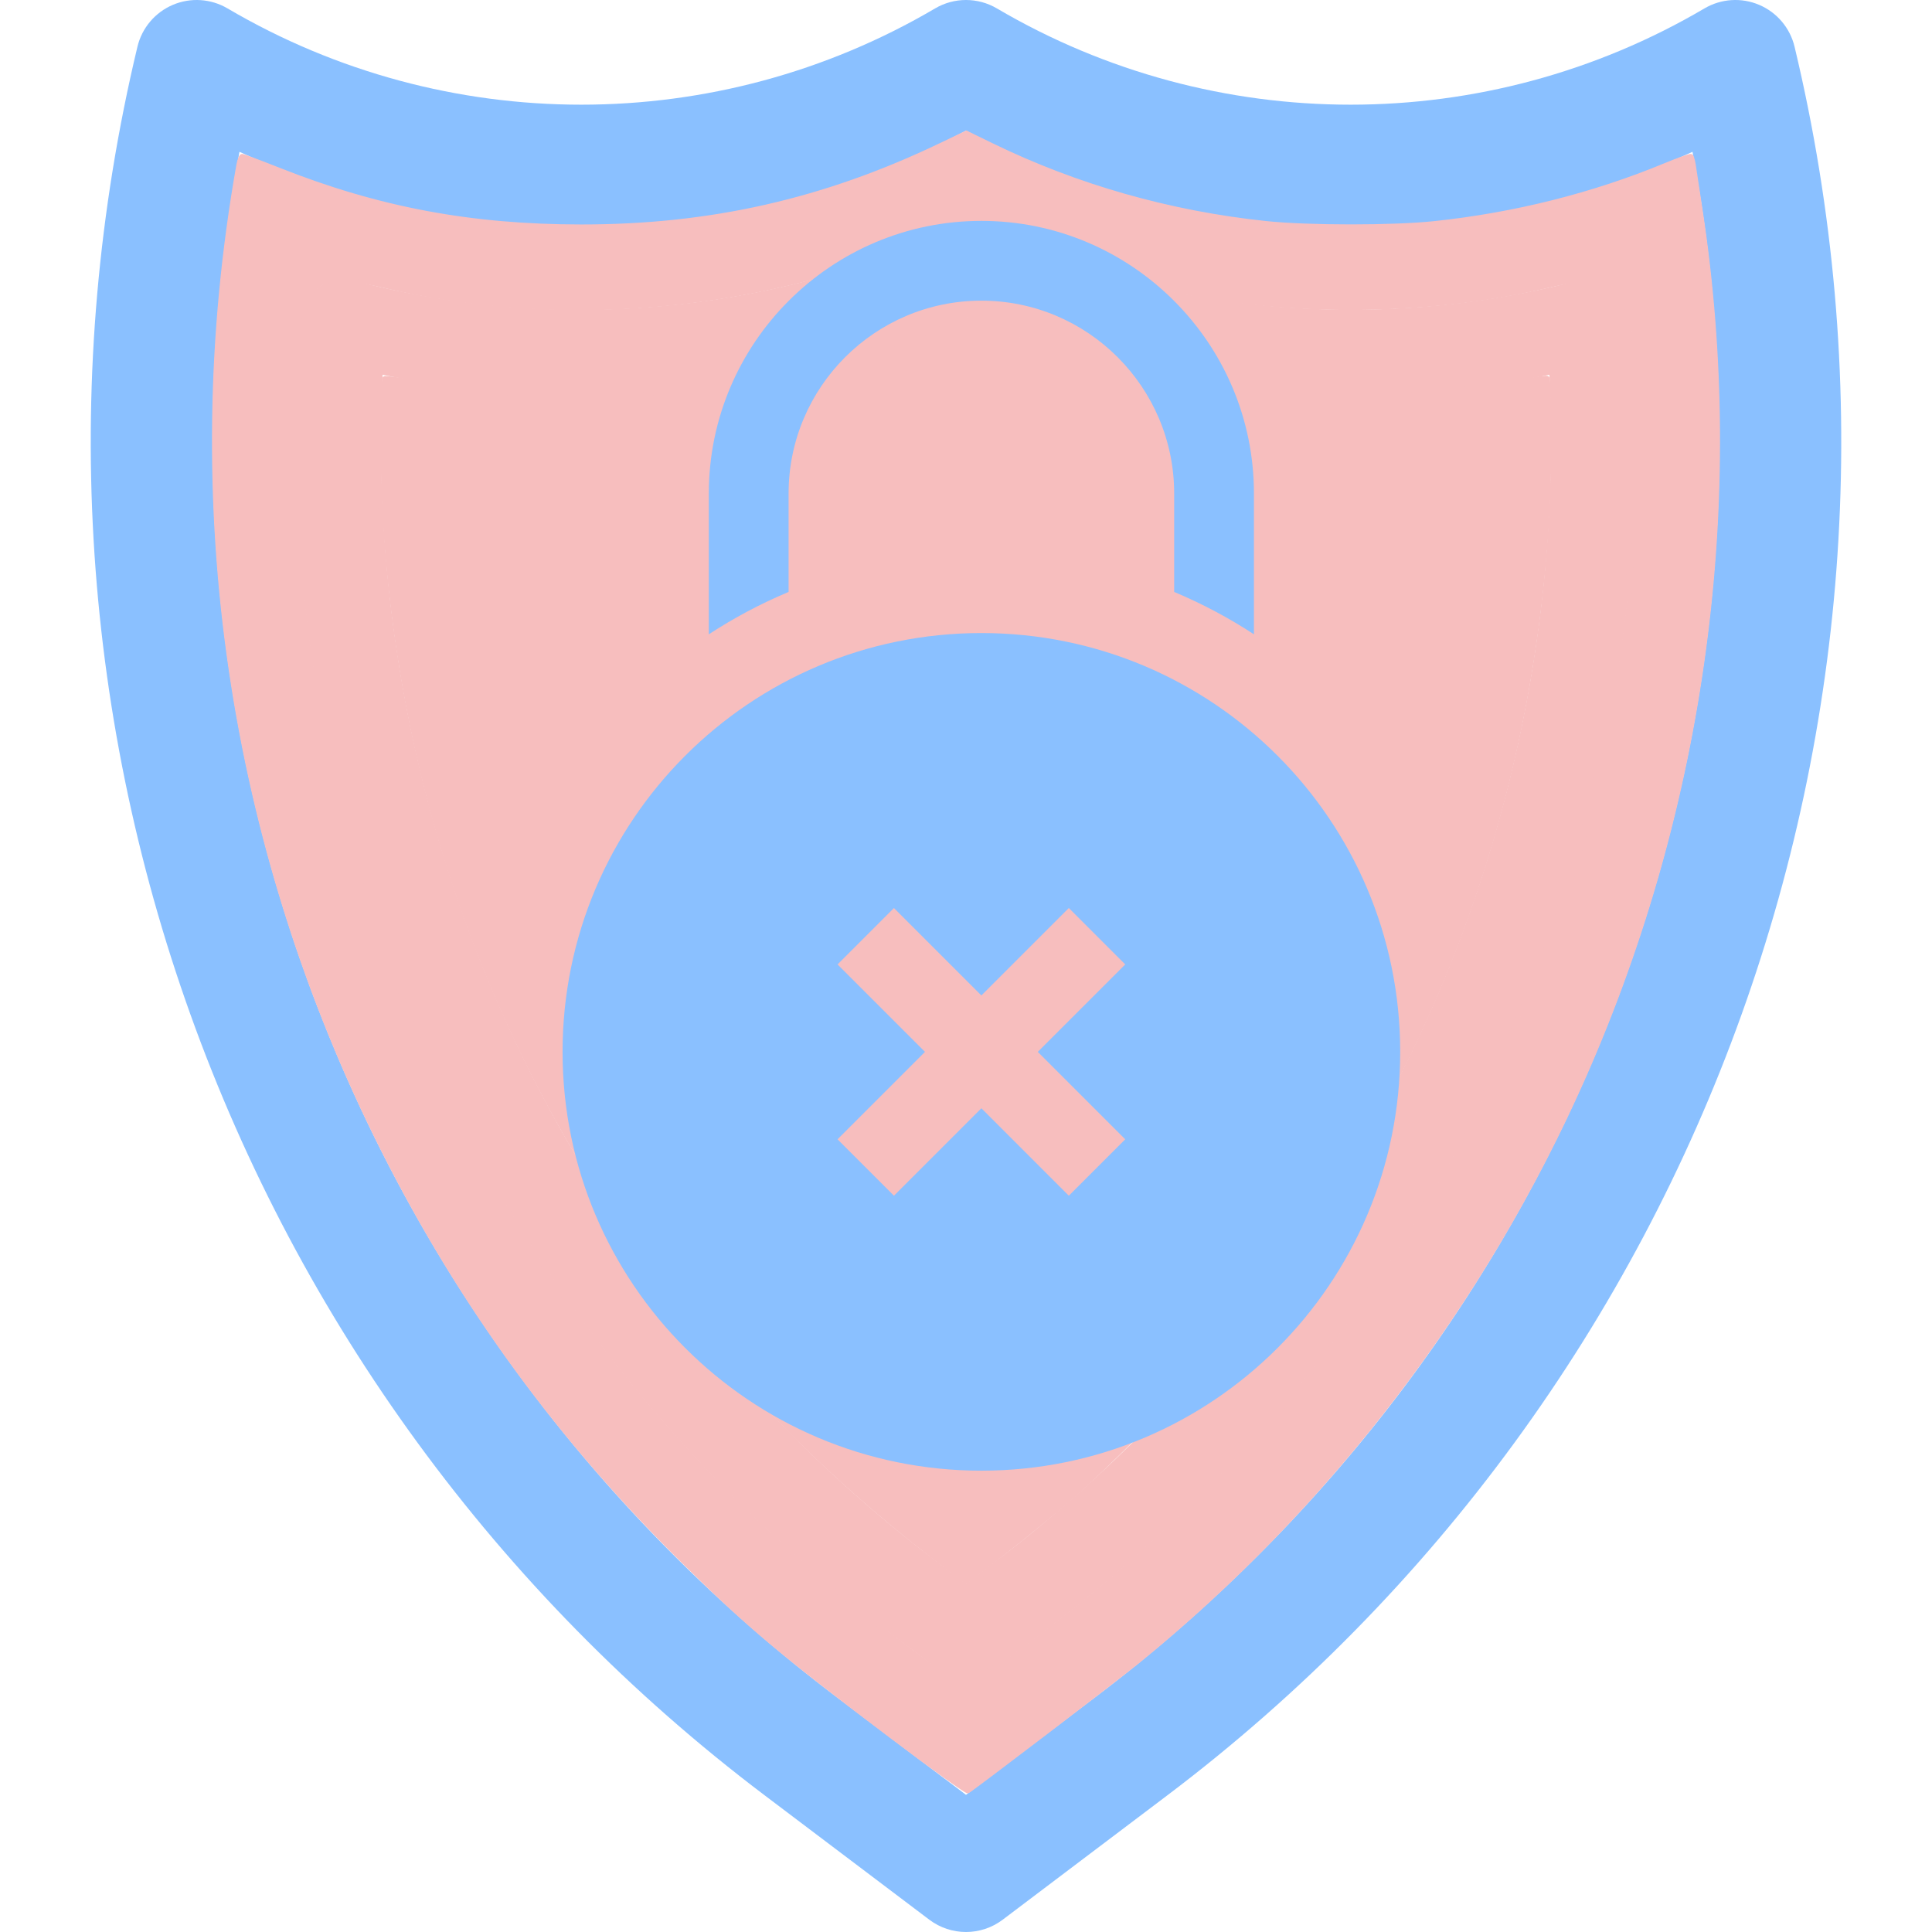
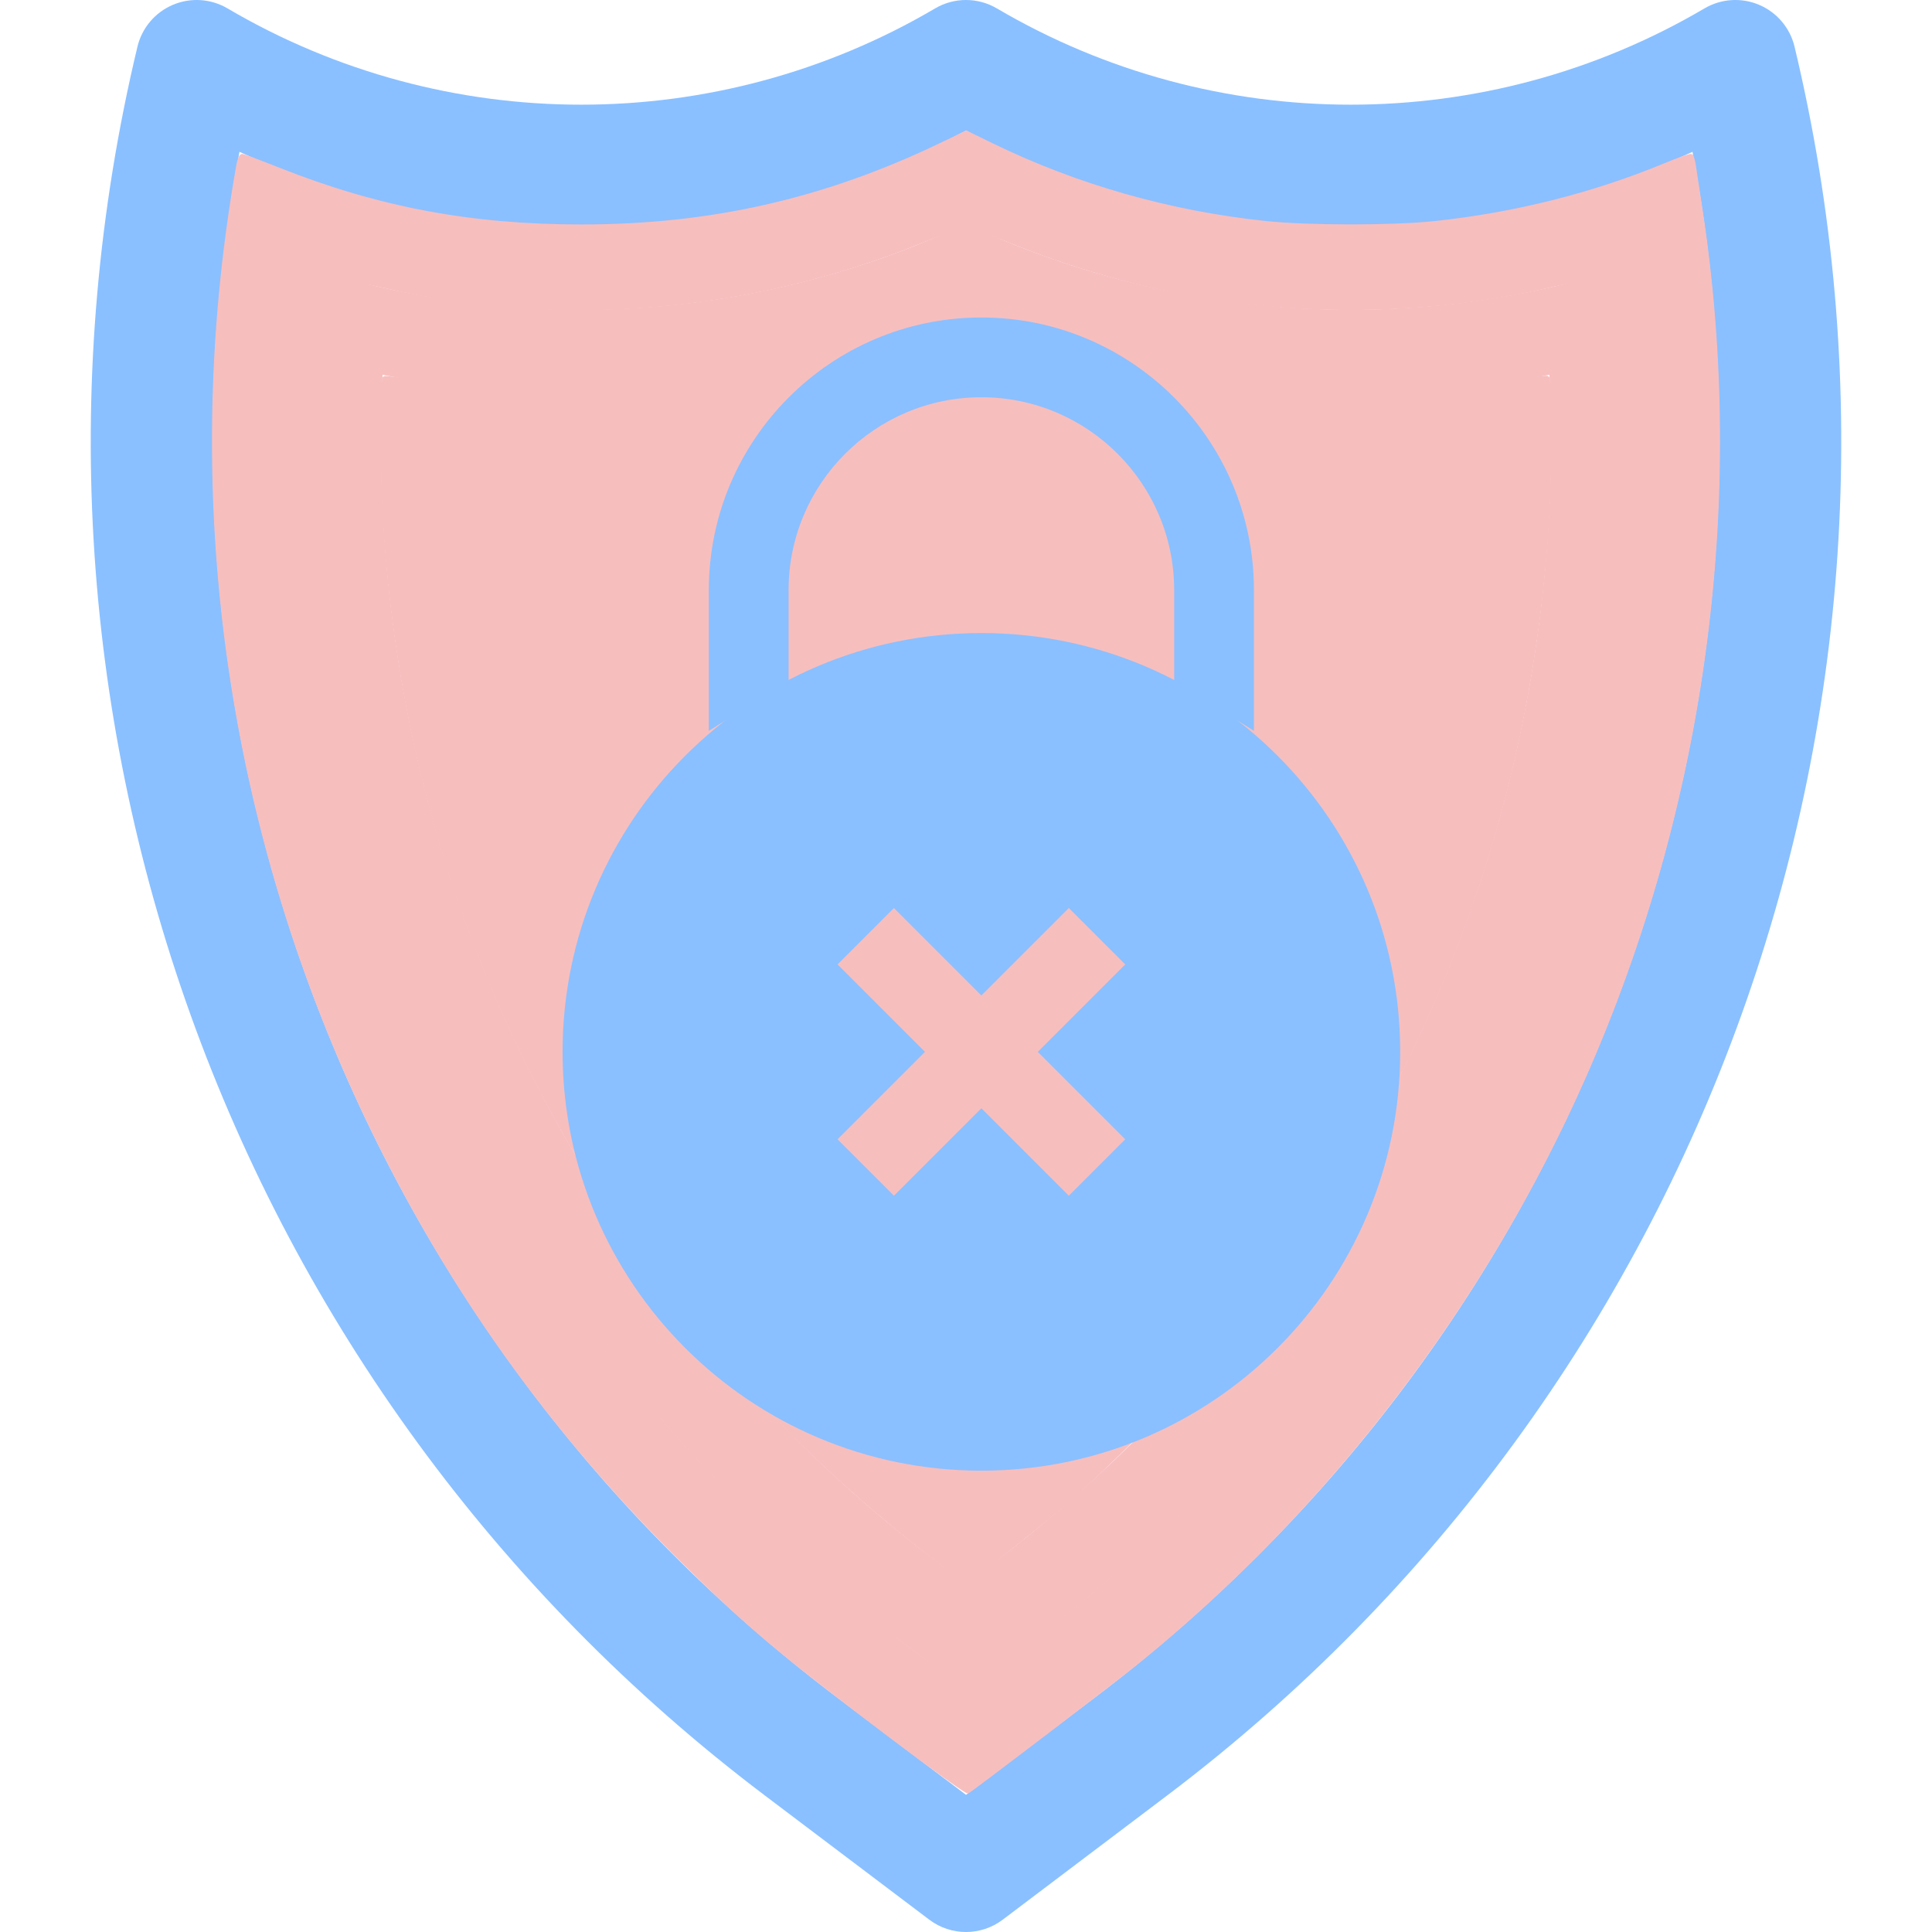
<svg xmlns="http://www.w3.org/2000/svg" fill="#000000" height="800px" width="800px" version="1.1" id="Capa_1" viewBox="0 0 476 476" xml:space="preserve">
  <defs id="defs2" />
  <g id="g2" style="fill:#000000;fill-opacity:1">
    <path d="M442.138,11.508c-1.107-4.625-4.342-8.45-8.718-10.312s-9.375-1.537-13.476,0.875c-53.767,31.626-120.569,31.628-174.34,0   c-4.692-2.762-10.516-2.762-15.21,0c-53.768,31.627-120.571,31.627-174.339,0c-4.099-2.412-9.099-2.734-13.475-0.875   c-4.376,1.861-7.611,5.687-8.718,10.312C-4.815,173.094,55.859,342.213,188.436,442.359l40.522,30.61   c2.675,2.021,5.857,3.031,9.041,3.031c3.183,0,6.367-1.011,9.042-3.031l40.522-30.61   C420.141,342.213,480.815,173.094,442.138,11.508z M269.482,418.421L238,442.201l-31.481-23.78   C88.624,329.366,31.987,181.539,59.004,37.407C115.969,63.545,182.278,61.805,238,32.185c55.724,29.62,122.03,31.361,178.996,5.222   C444.013,181.539,387.376,329.366,269.482,418.421z" id="path1" style="fill:#8ac0ff;fill-opacity:1" />
    <path d="M397.194,71.145c-2.409-1.708-5.451-2.265-8.304-1.519c-18.303,4.766-37.182,7.183-56.114,7.183   c-30.958,0-62.325-6.672-90.712-19.296c-2.588-1.15-5.54-1.15-8.127,0c-28.386,12.624-59.753,19.296-90.711,19.296   c-18.933,0-37.813-2.417-56.115-7.183c-2.857-0.745-5.896-0.188-8.303,1.519s-3.938,4.391-4.183,7.332   c-4.871,58.737,4.658,118.513,27.557,172.864c25.044,59.444,65.5,111.425,116.995,150.323l12.797,9.666   c1.783,1.347,3.905,2.021,6.027,2.021s4.244-0.674,6.027-2.021l12.796-9.666c51.496-38.899,91.952-90.881,116.996-150.323   c22.898-54.352,32.428-114.127,27.557-172.864C401.132,75.535,399.602,72.852,397.194,71.145z M355.388,243.575   c-23.678,56.202-61.93,105.351-110.619,142.13L238,390.819l-6.77-5.113c-48.688-36.778-86.94-85.926-110.619-142.13   c-20.146-47.818-29.348-100.077-26.819-151.852c16.242,3.377,32.819,5.085,49.433,5.085c32.266,0,64.934-6.648,94.775-19.259   c29.842,12.61,62.51,19.259,94.775,19.259c16.613,0,33.19-1.708,49.433-5.085C384.737,143.498,375.535,195.757,355.388,243.575z" id="path2" style="fill:#f7bebe;fill-opacity:1;stroke-width:1;stroke-dasharray:none;stroke:#f7bebe;stroke-opacity:1" />
    <g id="g2-5" transform="matrix(1.012766,0,0,1.012766,82.75563,-64.855)">
	
	
</g>
  </g>
  <path style="fill:#f7bebe;fill-opacity:1;stroke:#f7bebe;stroke-width:1.56;stroke-dasharray:none;stroke-opacity:1" d="M 370.173,719.896 C 323.376,684.558 310.286,673.575 283.207,646.925 231.619,596.155 191.189,540.829 158.715,476.566 94.895,350.271 73.916,207.583 98.676,68.213 c 0.363,-2.042 1.07,-3.708 1.572,-3.702 0.502,0.006 7.386,2.576 15.297,5.712 41.095,16.287 79.384,23.482 125.084,23.503 53.59,0.025 100.666,-10.637 148.766,-33.691 l 10.741,-5.148 10.379,5.06 c 35.312,17.215 73.838,28.18 113.733,32.369 17.456,1.833 52.509,1.846 69.719,0.025 33.247,-3.517 65.845,-11.714 95.516,-24.018 5.573,-2.311 10.424,-4.022 10.78,-3.802 0.356,0.22 0.878,1.976 1.161,3.903 0.283,1.927 1.564,10.394 2.846,18.816 18.283,120.06 1.403,245.659 -48.146,358.237 -41.125,93.441 -106.067,178.588 -185.175,242.787 -9.404,7.632 -67.025,51.594 -70.177,53.542 -0.48,0.296 -14.249,-9.563 -30.6,-21.909 z m 36.322,-25.172 c 3.413,-1.426 31.699,-22.491 45.477,-33.868 112.161,-92.61 187.544,-219.434 214.768,-361.329 7.977,-41.577 10.691,-71.56 10.646,-117.625 -0.042,-42.548 -0.913,-53.408 -4.722,-58.827 -5.838,-8.306 -12.13,-9.213 -31.829,-4.588 -44.839,10.527 -96.749,11.969 -143.542,3.987 -25.719,-4.387 -54.179,-12.539 -78.732,-22.551 -18.226,-7.433 -18.896,-7.433 -37.123,0 -70.665,28.816 -150.2,35.496 -221.953,18.641 -20.037,-4.707 -26.288,-3.83 -32.15,4.511 -3.825,5.442 -4.699,16.322 -4.728,58.827 -0.031,46.105 2.686,76.105 10.652,117.625 25.785,134.39 96.263,257.818 198.167,347.047 20.923,18.32 55.907,45.514 61.914,48.127 3.851,1.675 9.177,1.684 13.154,0.023 z" id="path3" transform="scale(0.595)" />
  <path style="fill:#f7bebe;fill-opacity:1;stroke:#f7bebe;stroke-width:1.56;stroke-dasharray:none;stroke-opacity:1" d="M 385.889,644.292 C 332.511,602.795 290.446,557.501 254.252,502.552 197.091,415.771 165.238,318.681 159.102,212.529 c -0.99,-17.126 -0.943,-54.991 0.069,-56.001 0.258,-0.258 6.314,0.513 13.457,1.713 65.405,10.985 132.581,5.88 196.374,-14.925 6.942,-2.264 16.728,-5.787 21.747,-7.829 l 9.126,-3.713 11.664,4.559 c 51.809,20.249 112.995,30.151 167.289,27.072 19.18,-1.088 40.773,-3.505 54.055,-6.051 4.048,-0.776 7.598,-1.173 7.889,-0.882 1.068,1.068 1.159,37.126 0.14,55.366 -7.333,131.207 -55.102,250.843 -139.793,350.112 -13.903,16.296 -44.578,47.181 -59.818,60.228 -9.443,8.084 -28.761,23.562 -38.108,30.532 l -3.305,2.465 z" id="path4" transform="scale(0.595)" />
-   <path d="m 194.292,145.844 v -24.271 c 0,-26.191 21.307,-47.498 47.498,-47.498 26.191,0 47.498,21.307 47.498,47.498 v 24.271 c 0.107,0.045 0.216,0.086 0.323,0.132 6.779,2.867 13.231,6.314 19.331,10.302 v -34.704 c 0,-37.028 -30.124,-67.153 -67.153,-67.153 -37.028,0 -67.153,30.124 -67.153,67.153 v 34.704 c 6.1,-3.987 12.553,-7.434 19.331,-10.302 0.107,-0.045 0.216,-0.086 0.323,-0.132 z" id="path1-2" style="fill:#8ac0ff;fill-opacity:1;stroke-width:0.655" />
+   <path d="m 194.292,169.644 v -24.271 c 0,-26.191 21.307,-47.498 47.498,-47.498 26.191,0 47.498,21.307 47.498,47.498 v 24.271 c 0.107,0.045 0.216,0.086 0.323,0.132 6.779,2.867 13.231,6.314 19.331,10.302 v -34.704 c 0,-37.028 -30.124,-67.153 -67.153,-67.153 -37.028,0 -67.153,30.124 -67.153,67.153 v 34.704 c 6.1,-3.987 12.553,-7.434 19.331,-10.302 0.107,-0.045 0.216,-0.086 0.323,-0.132 z" id="path1-2" style="fill:#8ac0ff;fill-opacity:1;stroke-width:0.655" />
  <path d="m 241.79,155.969 c -56.988,0 -103.186,46.198 -103.186,103.186 0,56.988 46.198,103.186 103.186,103.186 56.988,0 103.186,-46.198 103.186,-103.186 0,-56.988 -46.198,-103.186 -103.186,-103.186 z m 35.44,124.728 -13.898,13.898 -21.542,-21.542 -21.542,21.542 -13.898,-13.898 21.542,-21.542 -21.542,-21.542 13.898,-13.898 21.542,21.542 21.542,-21.542 13.898,13.898 -21.542,21.542 z" id="path2-9" style="fill:#8ac0ff;fill-opacity:1;stroke-width:0.655" />
</svg>
